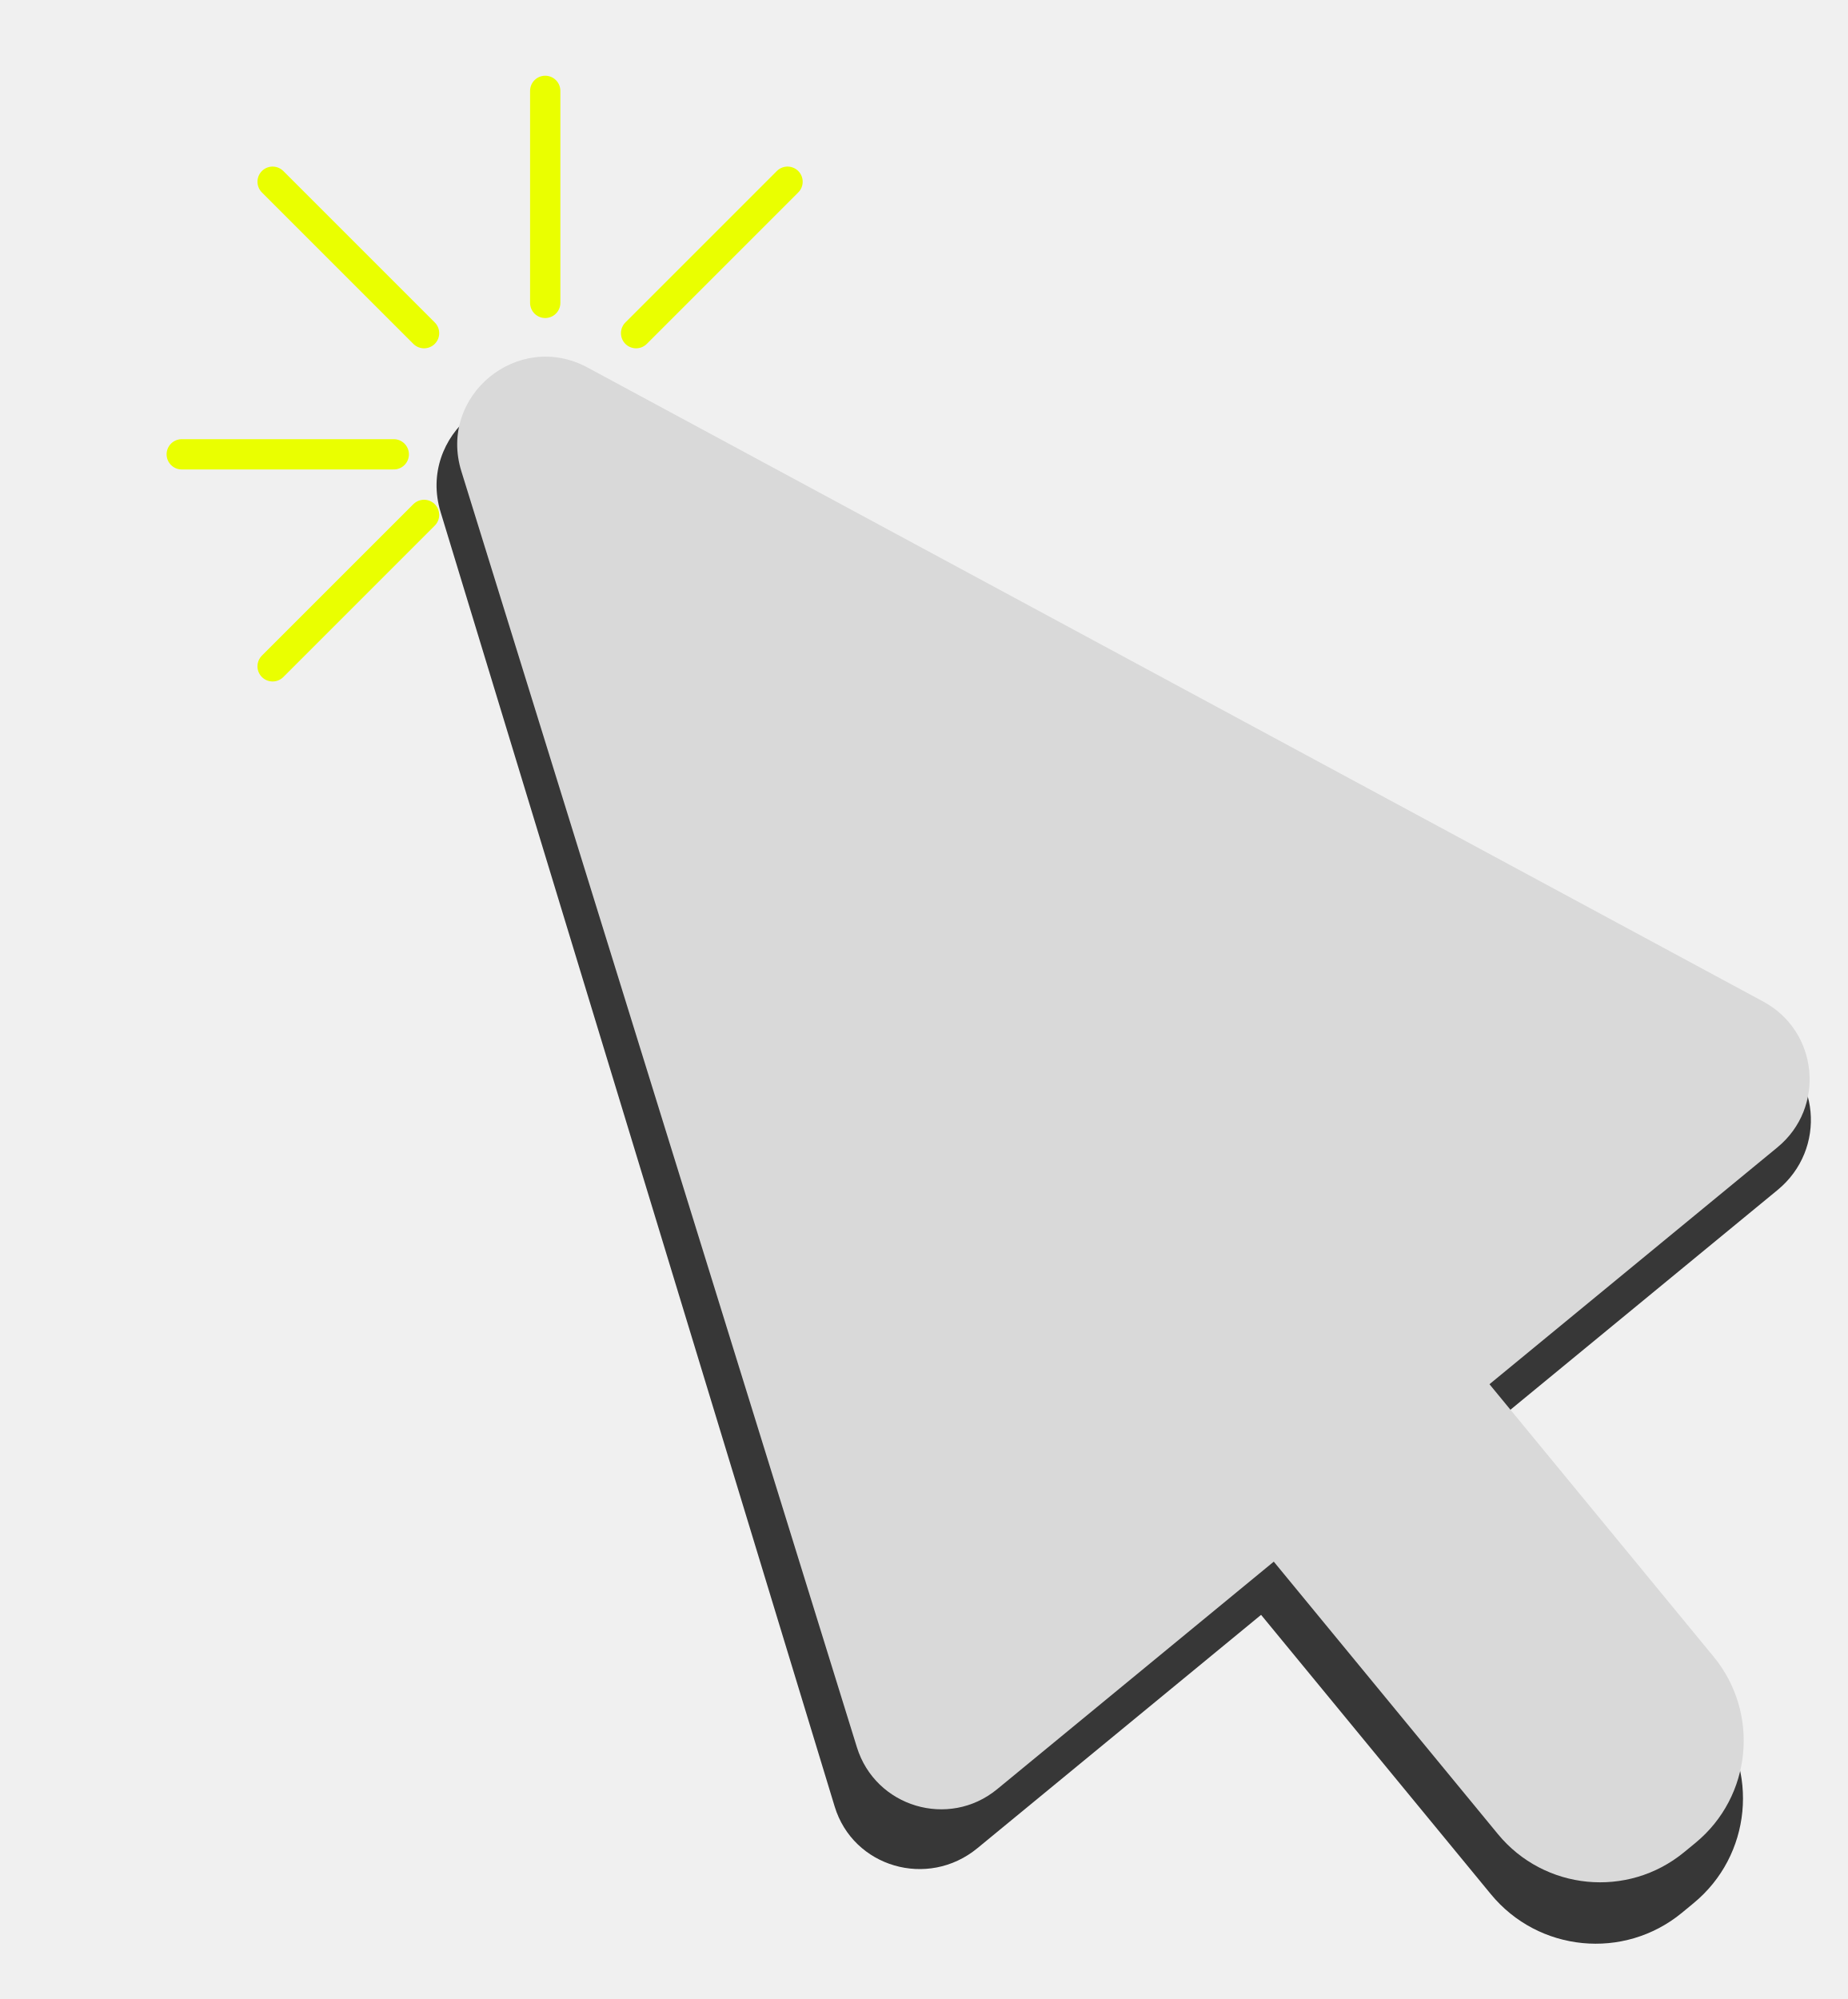
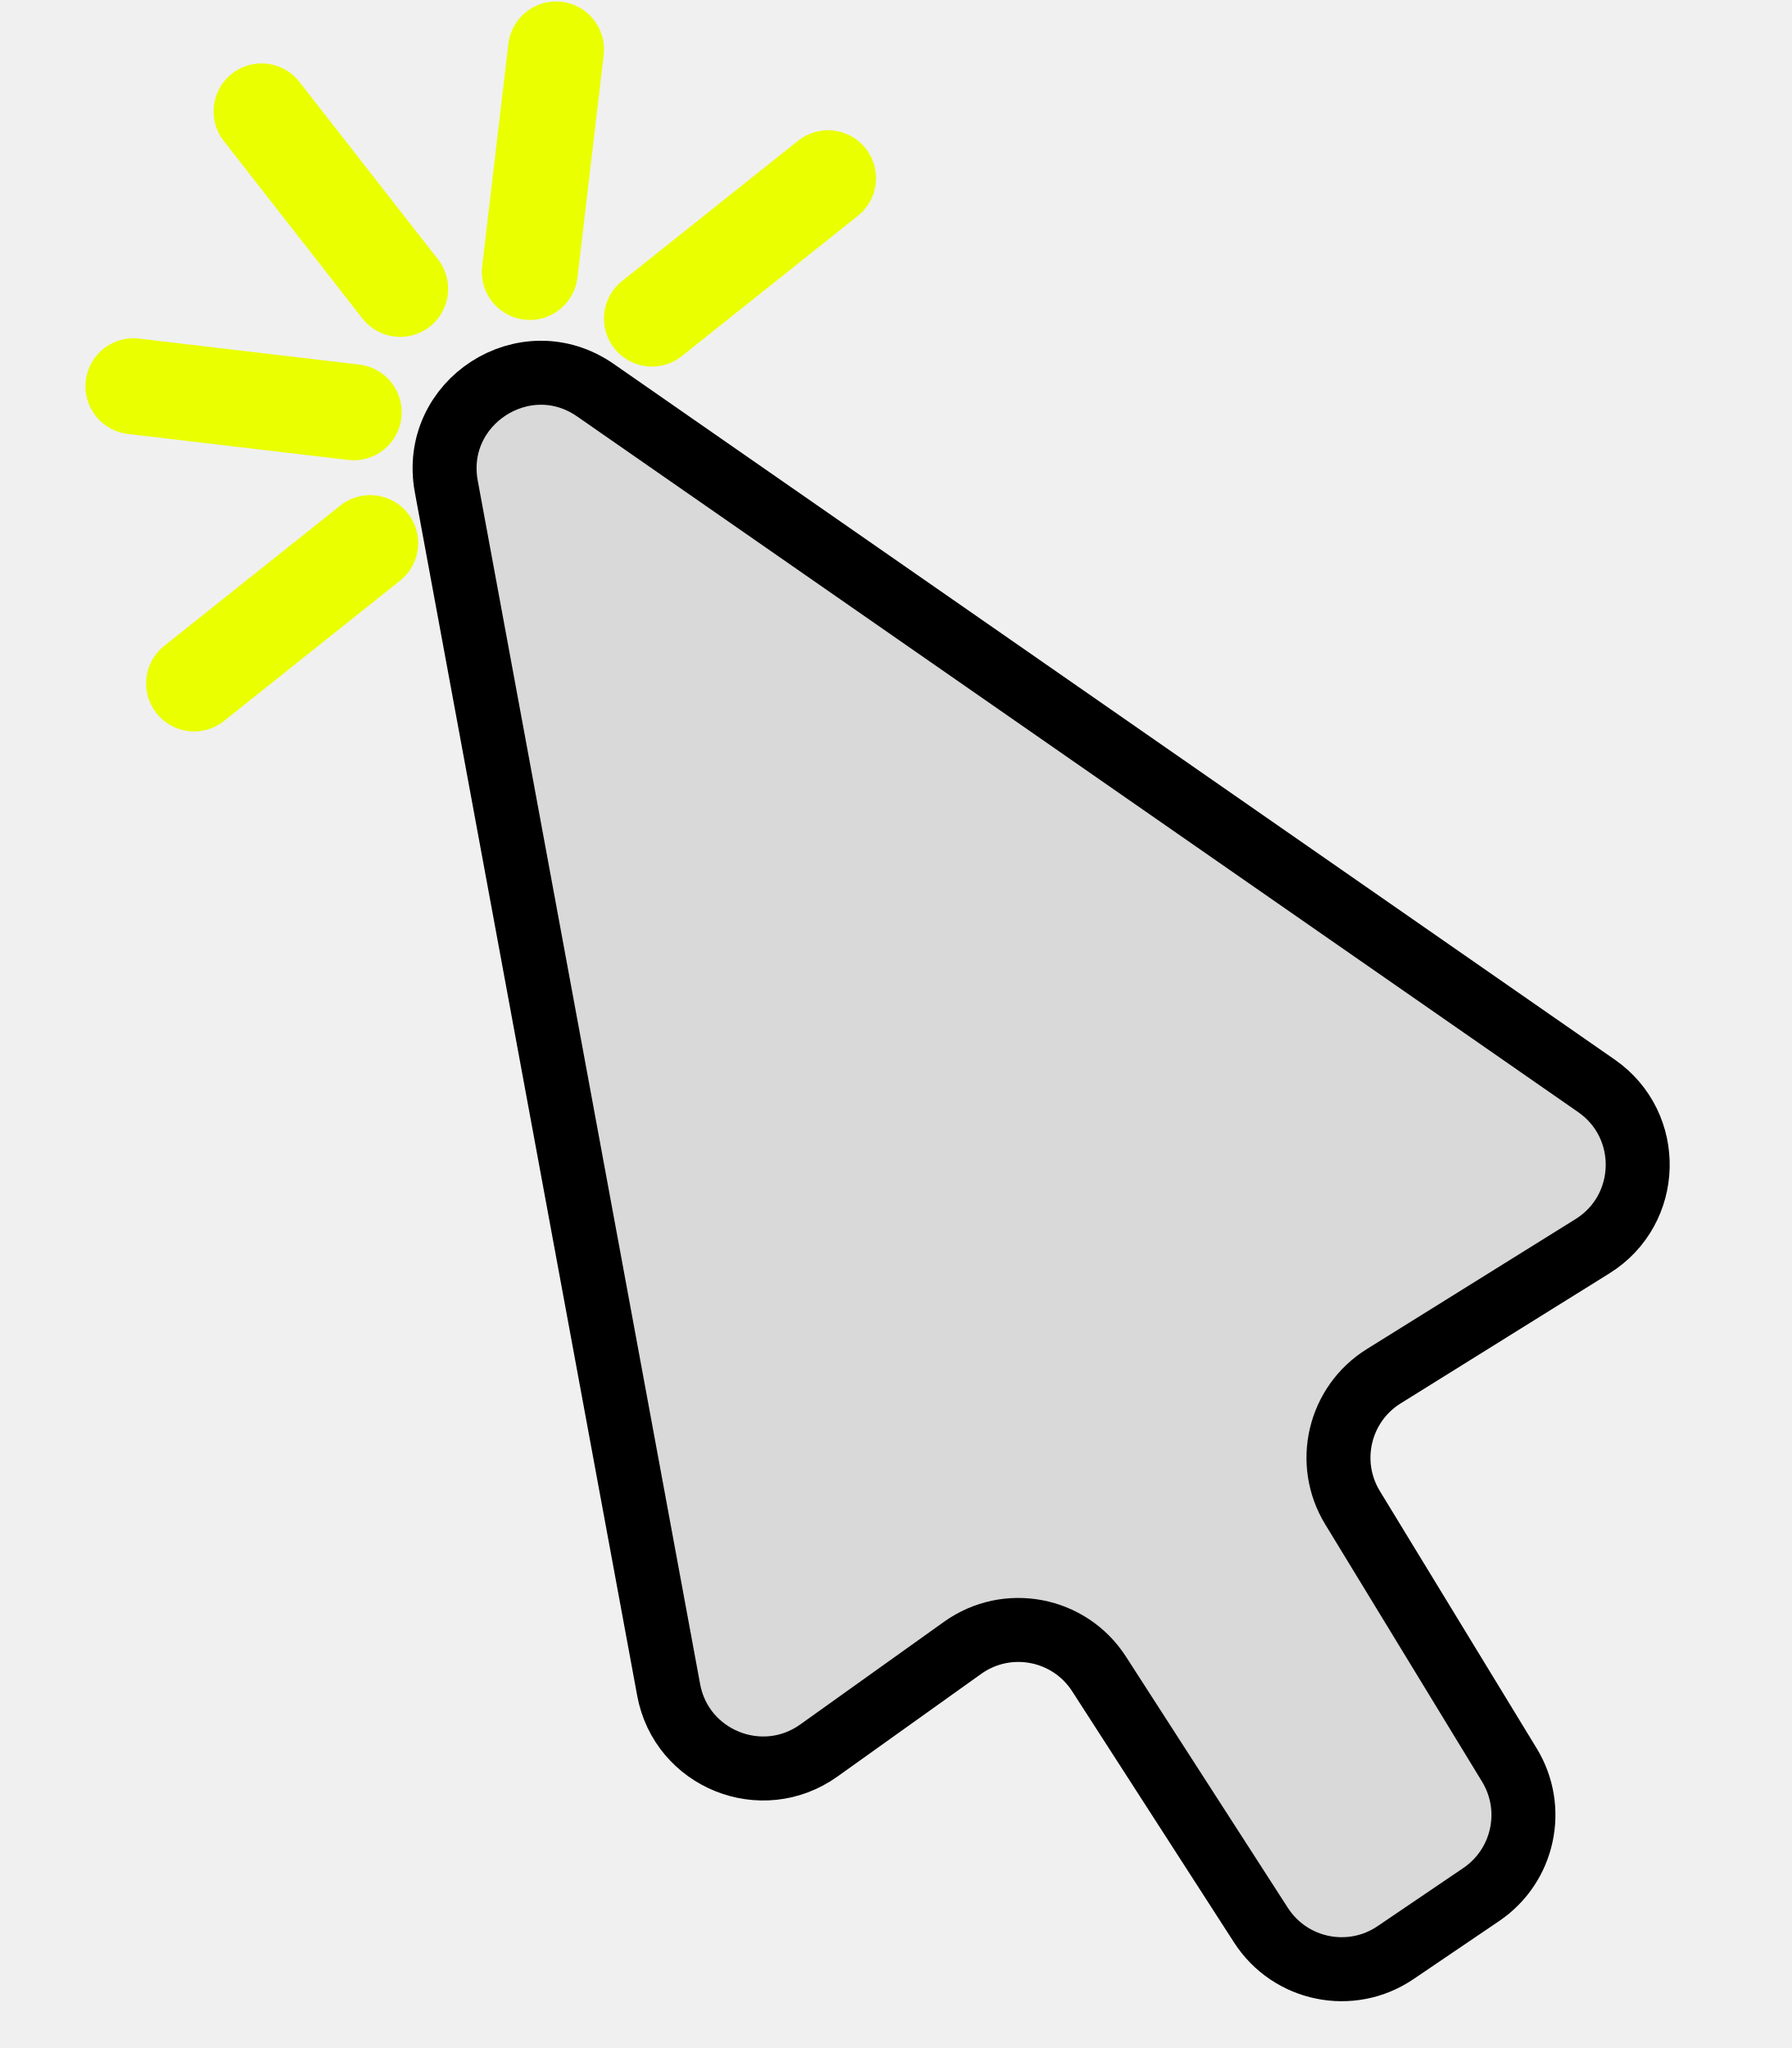
- <svg xmlns="http://www.w3.org/2000/svg" width="61" height="66" viewBox="0 0 61 66" fill="none">
-   <path d="M40.053 51.395C38.481 49.485 38.756 46.662 40.666 45.091L41.051 44.775C42.961 43.203 45.784 43.478 47.355 45.388L56.524 56.534C58.095 58.444 57.821 61.267 55.91 62.838L55.526 63.155C53.615 64.726 50.793 64.451 49.221 62.541L40.053 51.395Z" fill="#373737" />
-   <path d="M14.546 16.905C13.776 14.378 16.484 12.151 18.815 13.393L58.244 34.401C60.094 35.386 60.325 37.941 58.686 39.289L32.268 61.021C30.629 62.369 28.166 61.65 27.556 59.645L14.546 16.905Z" fill="#373737" />
-   <path d="M40.511 49.686C38.979 47.823 39.247 45.071 41.11 43.538L41.484 43.23C43.347 41.697 46.1 41.965 47.632 43.828L56.573 54.697C58.105 56.56 57.837 59.312 55.975 60.845L55.6 61.153C53.737 62.685 50.984 62.417 49.452 60.555L40.511 49.686Z" fill="#D9D9D9" />
-   <path d="M15.231 15.558C14.459 13.067 17.099 10.896 19.395 12.133L58.214 33.069C60.035 34.052 60.279 36.566 58.681 37.881L32.92 59.073C31.322 60.387 28.901 59.663 28.289 57.686L15.231 15.558Z" fill="#D9D9D9" />
-   <path d="M18 10V3" stroke="#EAFF00" stroke-linecap="round" />
-   <path d="M21 11L26 6" stroke="#EAFF00" stroke-linecap="round" />
-   <path d="M14 11L9 6" stroke="#EAFF00" stroke-linecap="round" />
-   <path d="M13 15L6 15" stroke="#EAFF00" stroke-linecap="round" />
-   <path d="M14 17L9 22" stroke="#EAFF00" stroke-linecap="round" />
+ <svg xmlns="http://www.w3.org/2000/svg" width="56" height="64" viewBox="0 0 56 64" fill="none">
+   <g clip-path="url(#clip0_20_13)">
+     <path d="M18.612 12.194L49.902 33.934C51.672 35.165 51.606 37.805 49.776 38.945L43.252 43.007C41.854 43.877 41.419 45.71 42.276 47.115L47.179 55.157C48.013 56.524 47.626 58.303 46.302 59.202L43.62 61.02C42.226 61.966 40.328 61.578 39.415 60.163L34.353 52.31C33.425 50.871 31.482 50.499 30.088 51.495L25.594 54.704C23.807 55.98 21.299 54.967 20.9 52.808L13.95 15.203C13.463 12.568 16.412 10.665 18.612 12.194Z" fill="#D9D9D9" stroke="black" stroke-width="2" />
+     <path d="M16.56 8.498L17.38 1.546" stroke="#EAFF00" stroke-width="3" stroke-linecap="round" />
+     <path d="M20.378 9.955L25.882 5.57" stroke="#EAFF00" stroke-width="3" stroke-linecap="round" />
+     <path d="M12.508 9.027L8.176 3.481" stroke="#EAFF00" stroke-width="3" stroke-linecap="round" />
+     <path d="M11.056 12.883L4.171 12.071" stroke="#EAFF00" stroke-width="3" stroke-linecap="round" />
+     <path d="M11.571 16.972L6.067 21.357" stroke="#EAFF00" stroke-width="3" stroke-linecap="round" />
+   </g>
+   <defs>
+     <clipPath id="clip0_20_13">
+       <rect width="56" height="64" fill="white" />
+     </clipPath>
+   </defs>
</svg>
